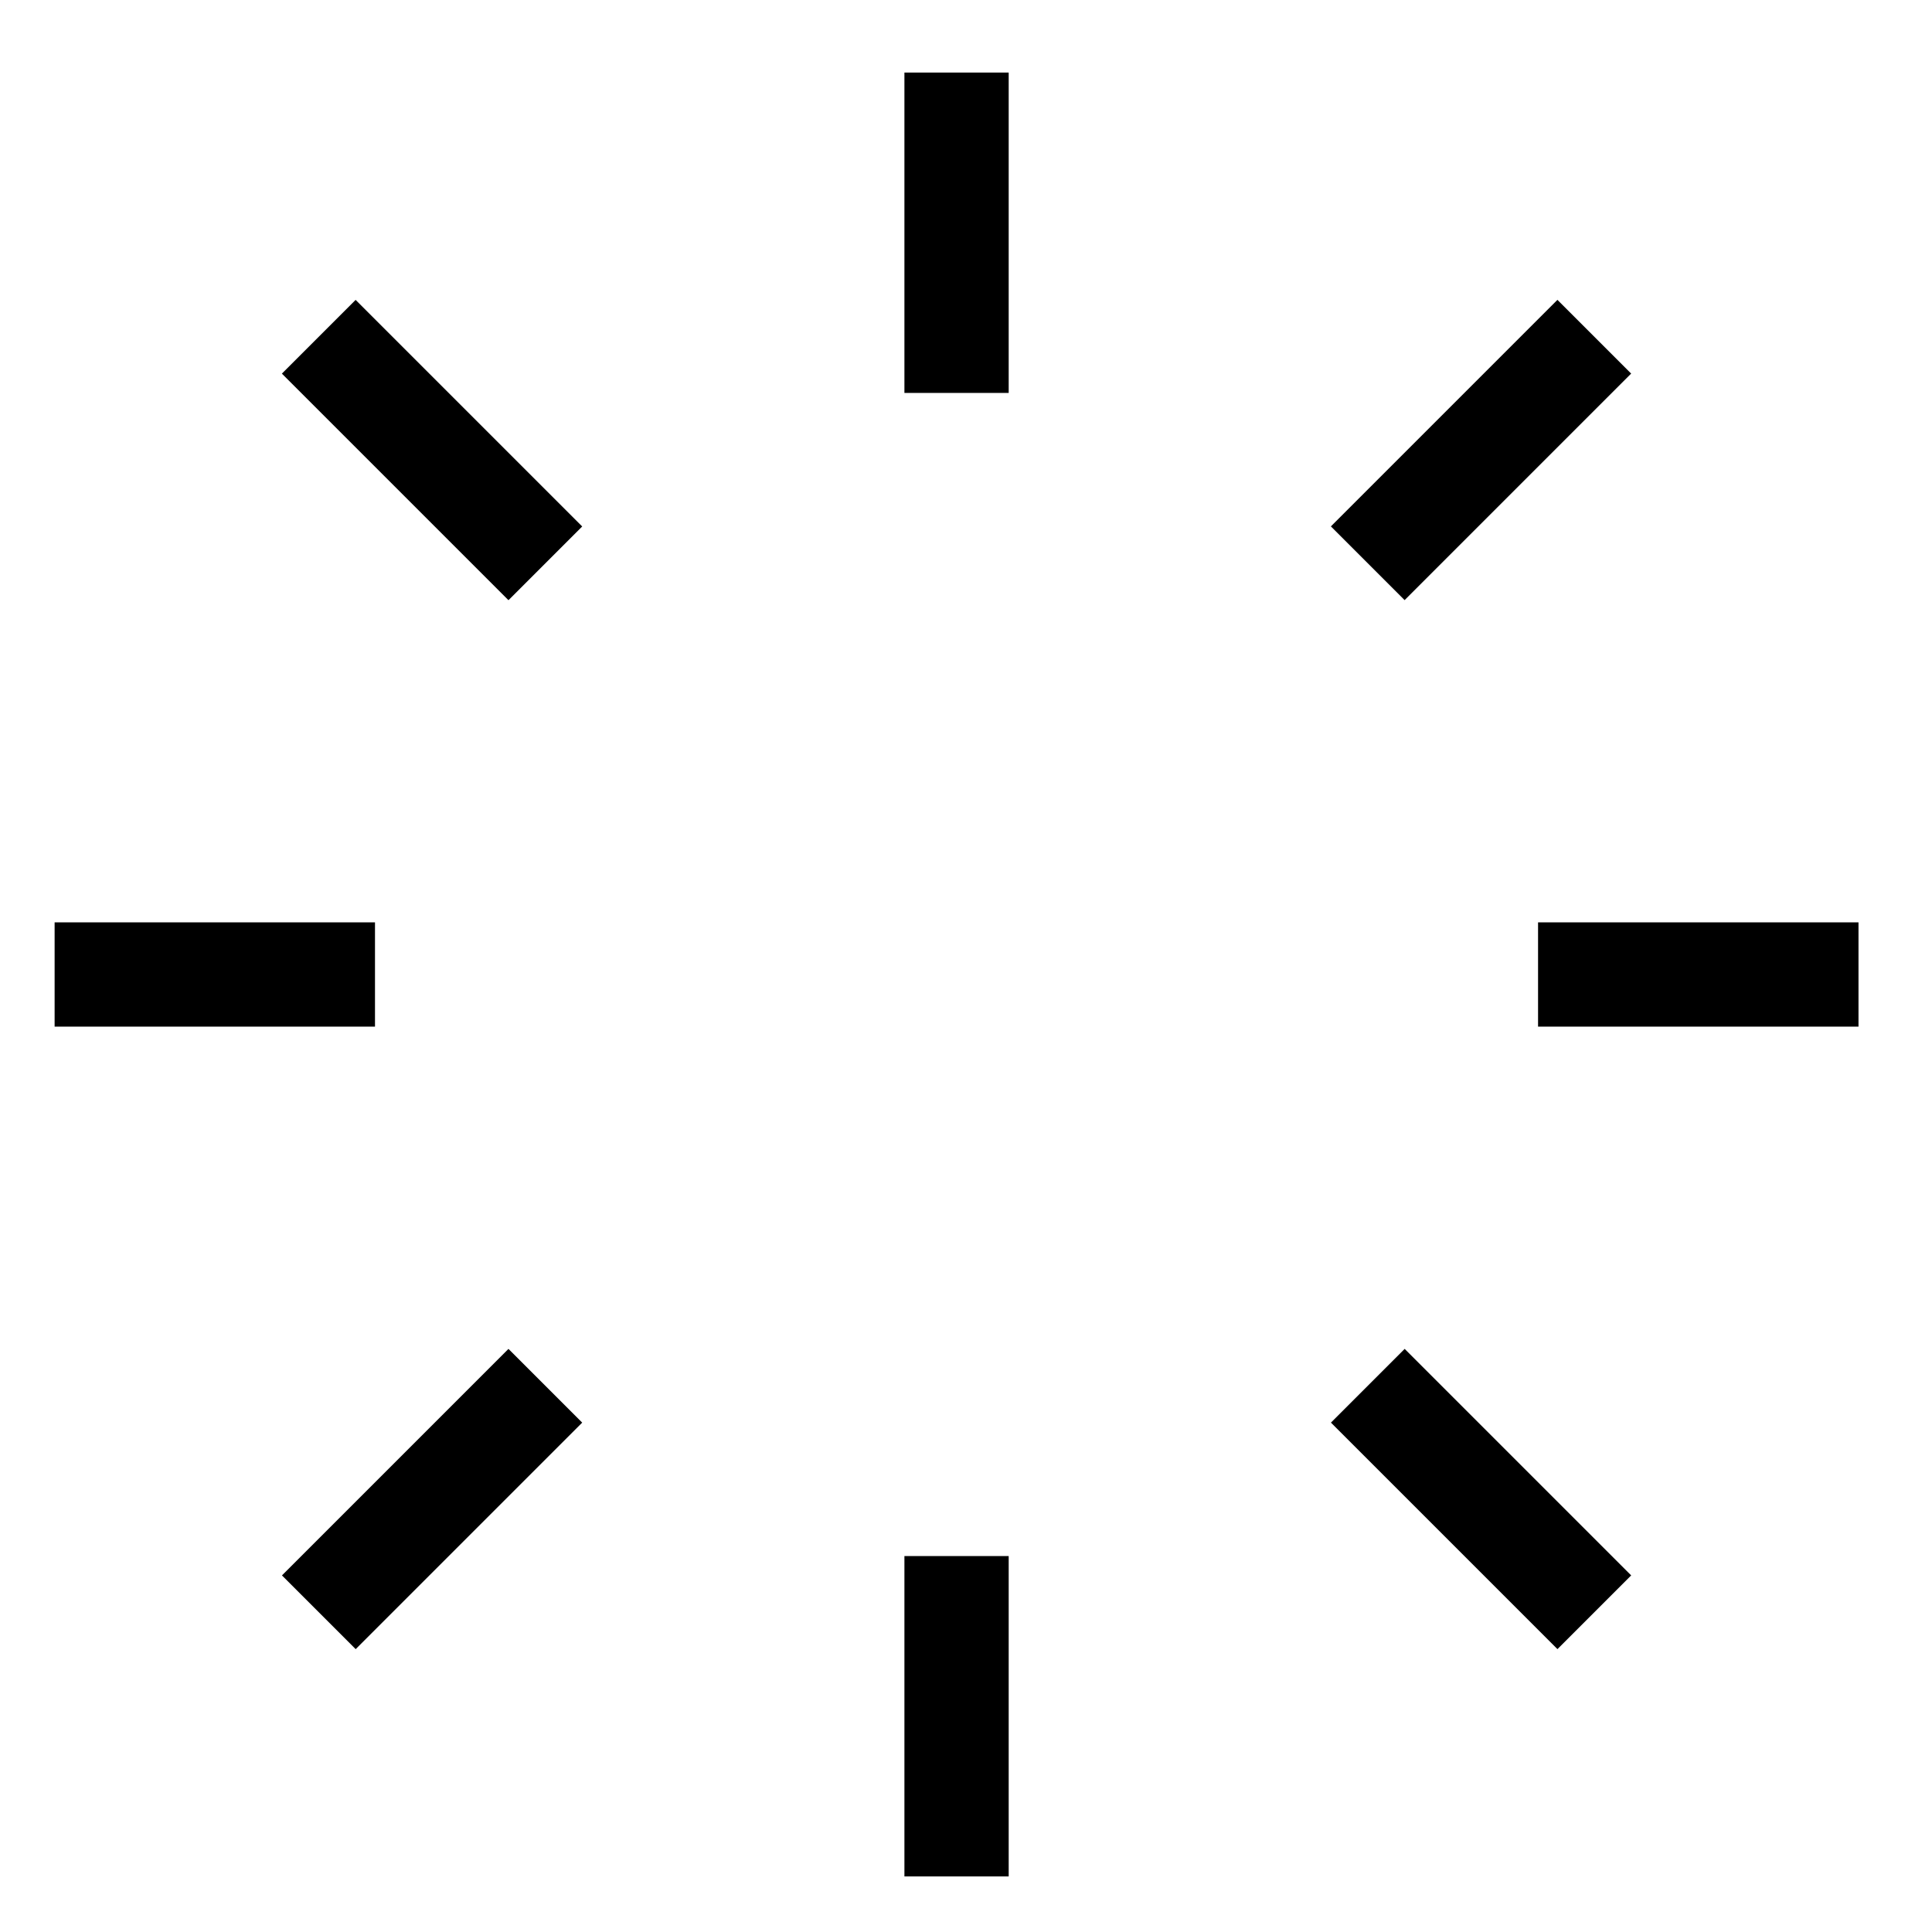
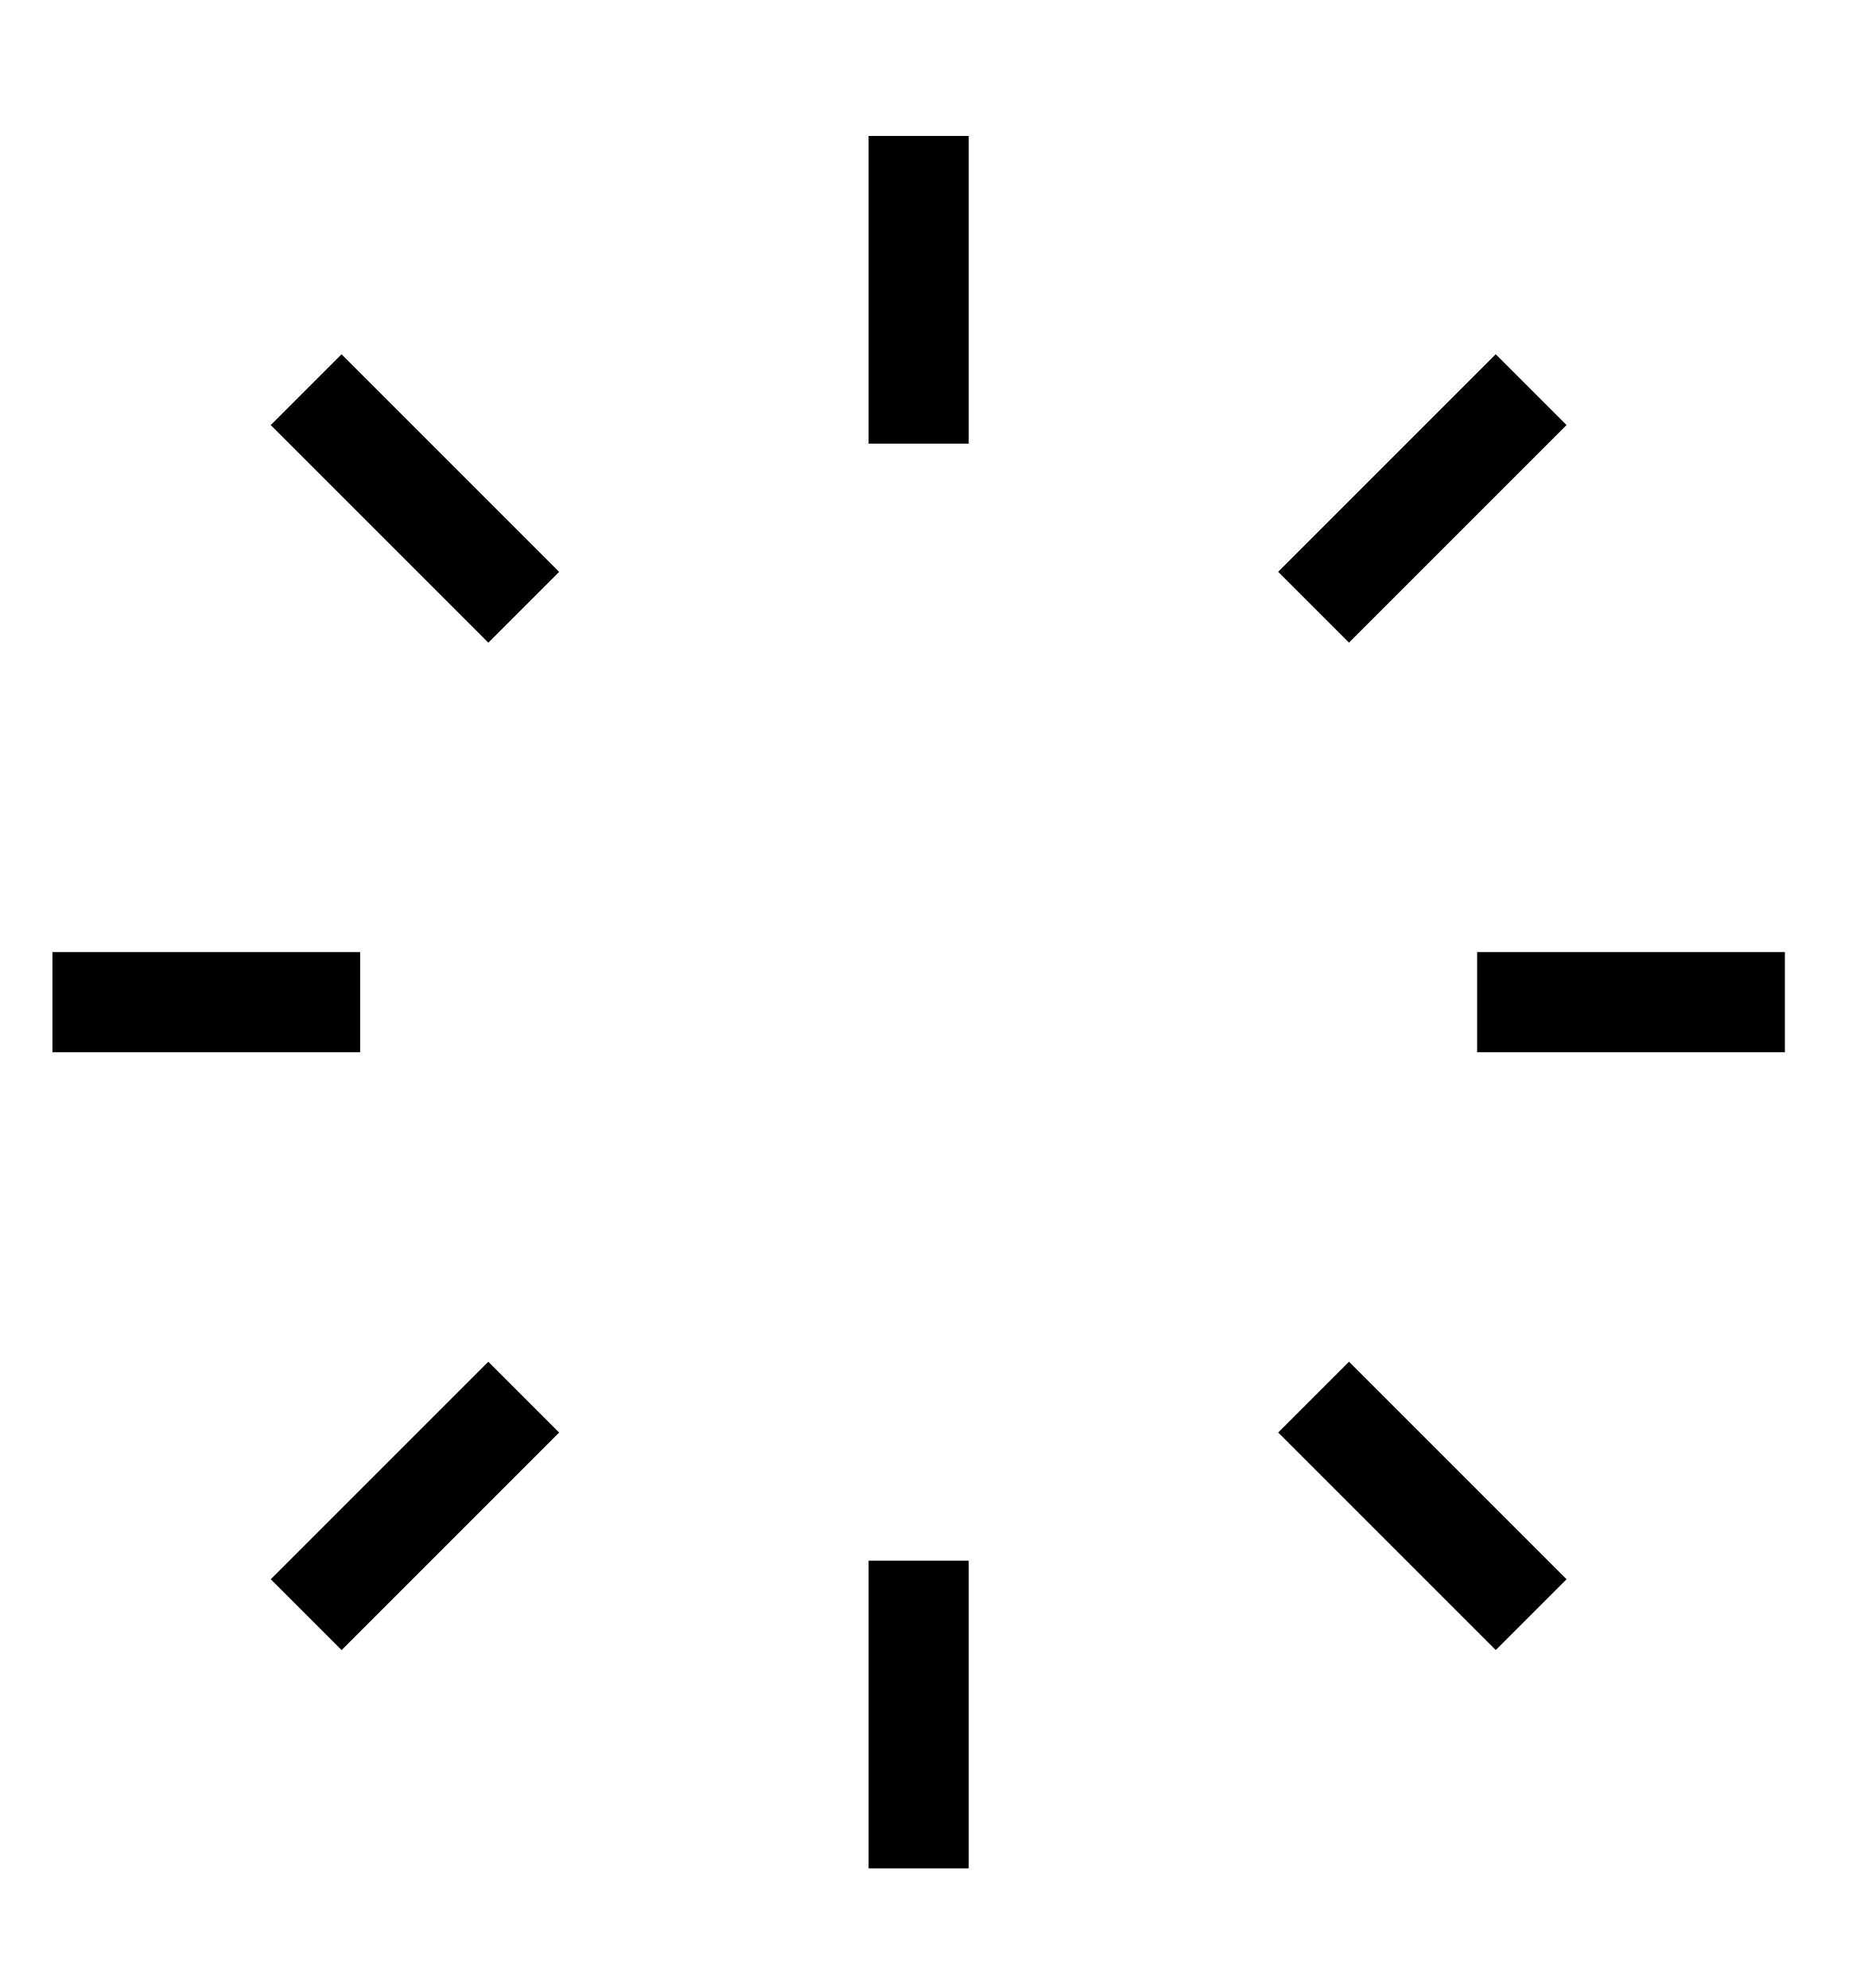
- <svg xmlns="http://www.w3.org/2000/svg" height="25px" id="Layer_1" version="1.1" viewBox="14 14 63 63" width="25px" xml:space="preserve">
+ <svg xmlns="http://www.w3.org/2000/svg" height="30px" id="Layer_1" version="1.1" viewBox="14 14 63 63" width="28px" xml:space="preserve">
  <g>
    <rect height="3.4" width="10.447" x="15.781" y="44.077" />
    <rect height="3.4" width="10.449" x="64.154" y="44.077" />
    <rect height="10.447" width="3.4" x="43.492" y="64.741" />
    <rect height="10.447" width="3.4" x="43.492" y="16.366" />
    <rect height="3.4" transform="matrix(-0.7071 0.7071 -0.7071 -0.7071 92.4142 87.4825)" width="10.446" x="22.866" y="61.181" />
    <rect height="10.447" transform="matrix(0.7071 0.7071 -0.7071 0.7071 38.5218 -35.6502)" width="3.4" x="60.594" y="23.451" />
    <rect height="10.446" transform="matrix(-0.7071 0.7071 -0.7071 -0.7071 150.8067 63.2955)" width="3.4" x="60.594" y="57.658" />
    <rect height="3.4" transform="matrix(-0.7071 -0.7071 0.7071 -0.7071 27.6729 68.8121)" width="10.449" x="22.863" y="26.975" />
  </g>
</svg>
